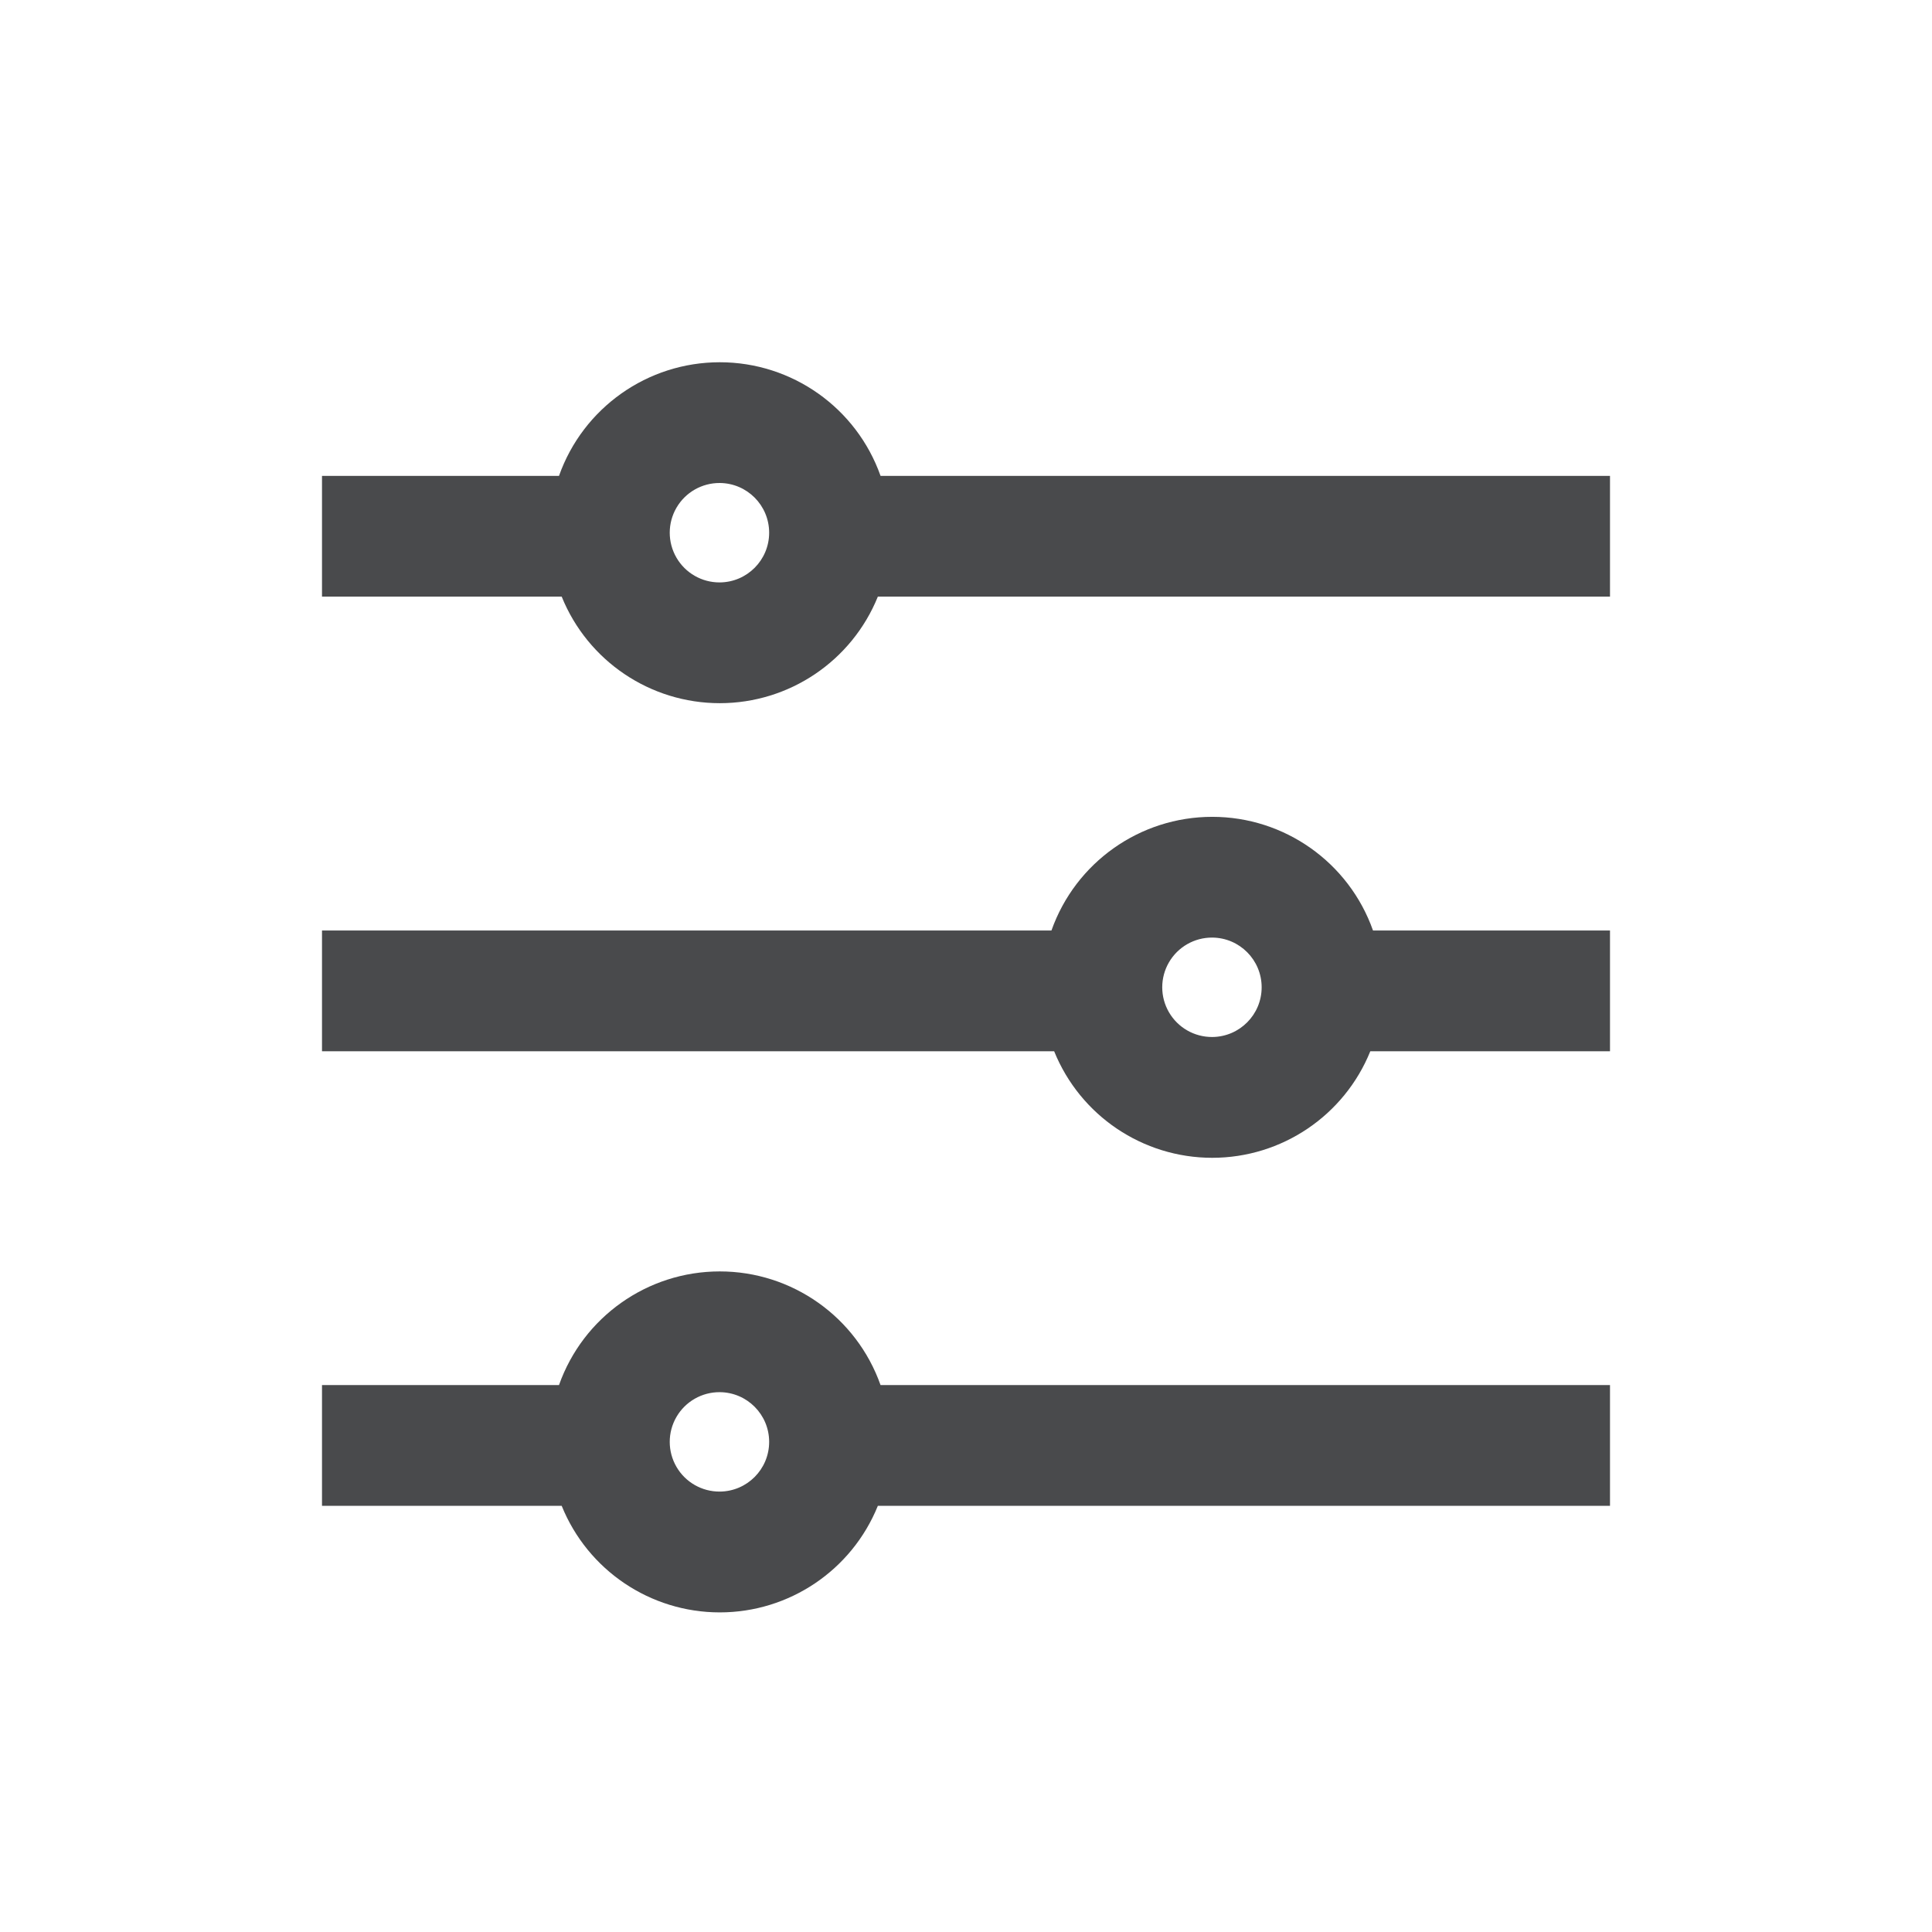
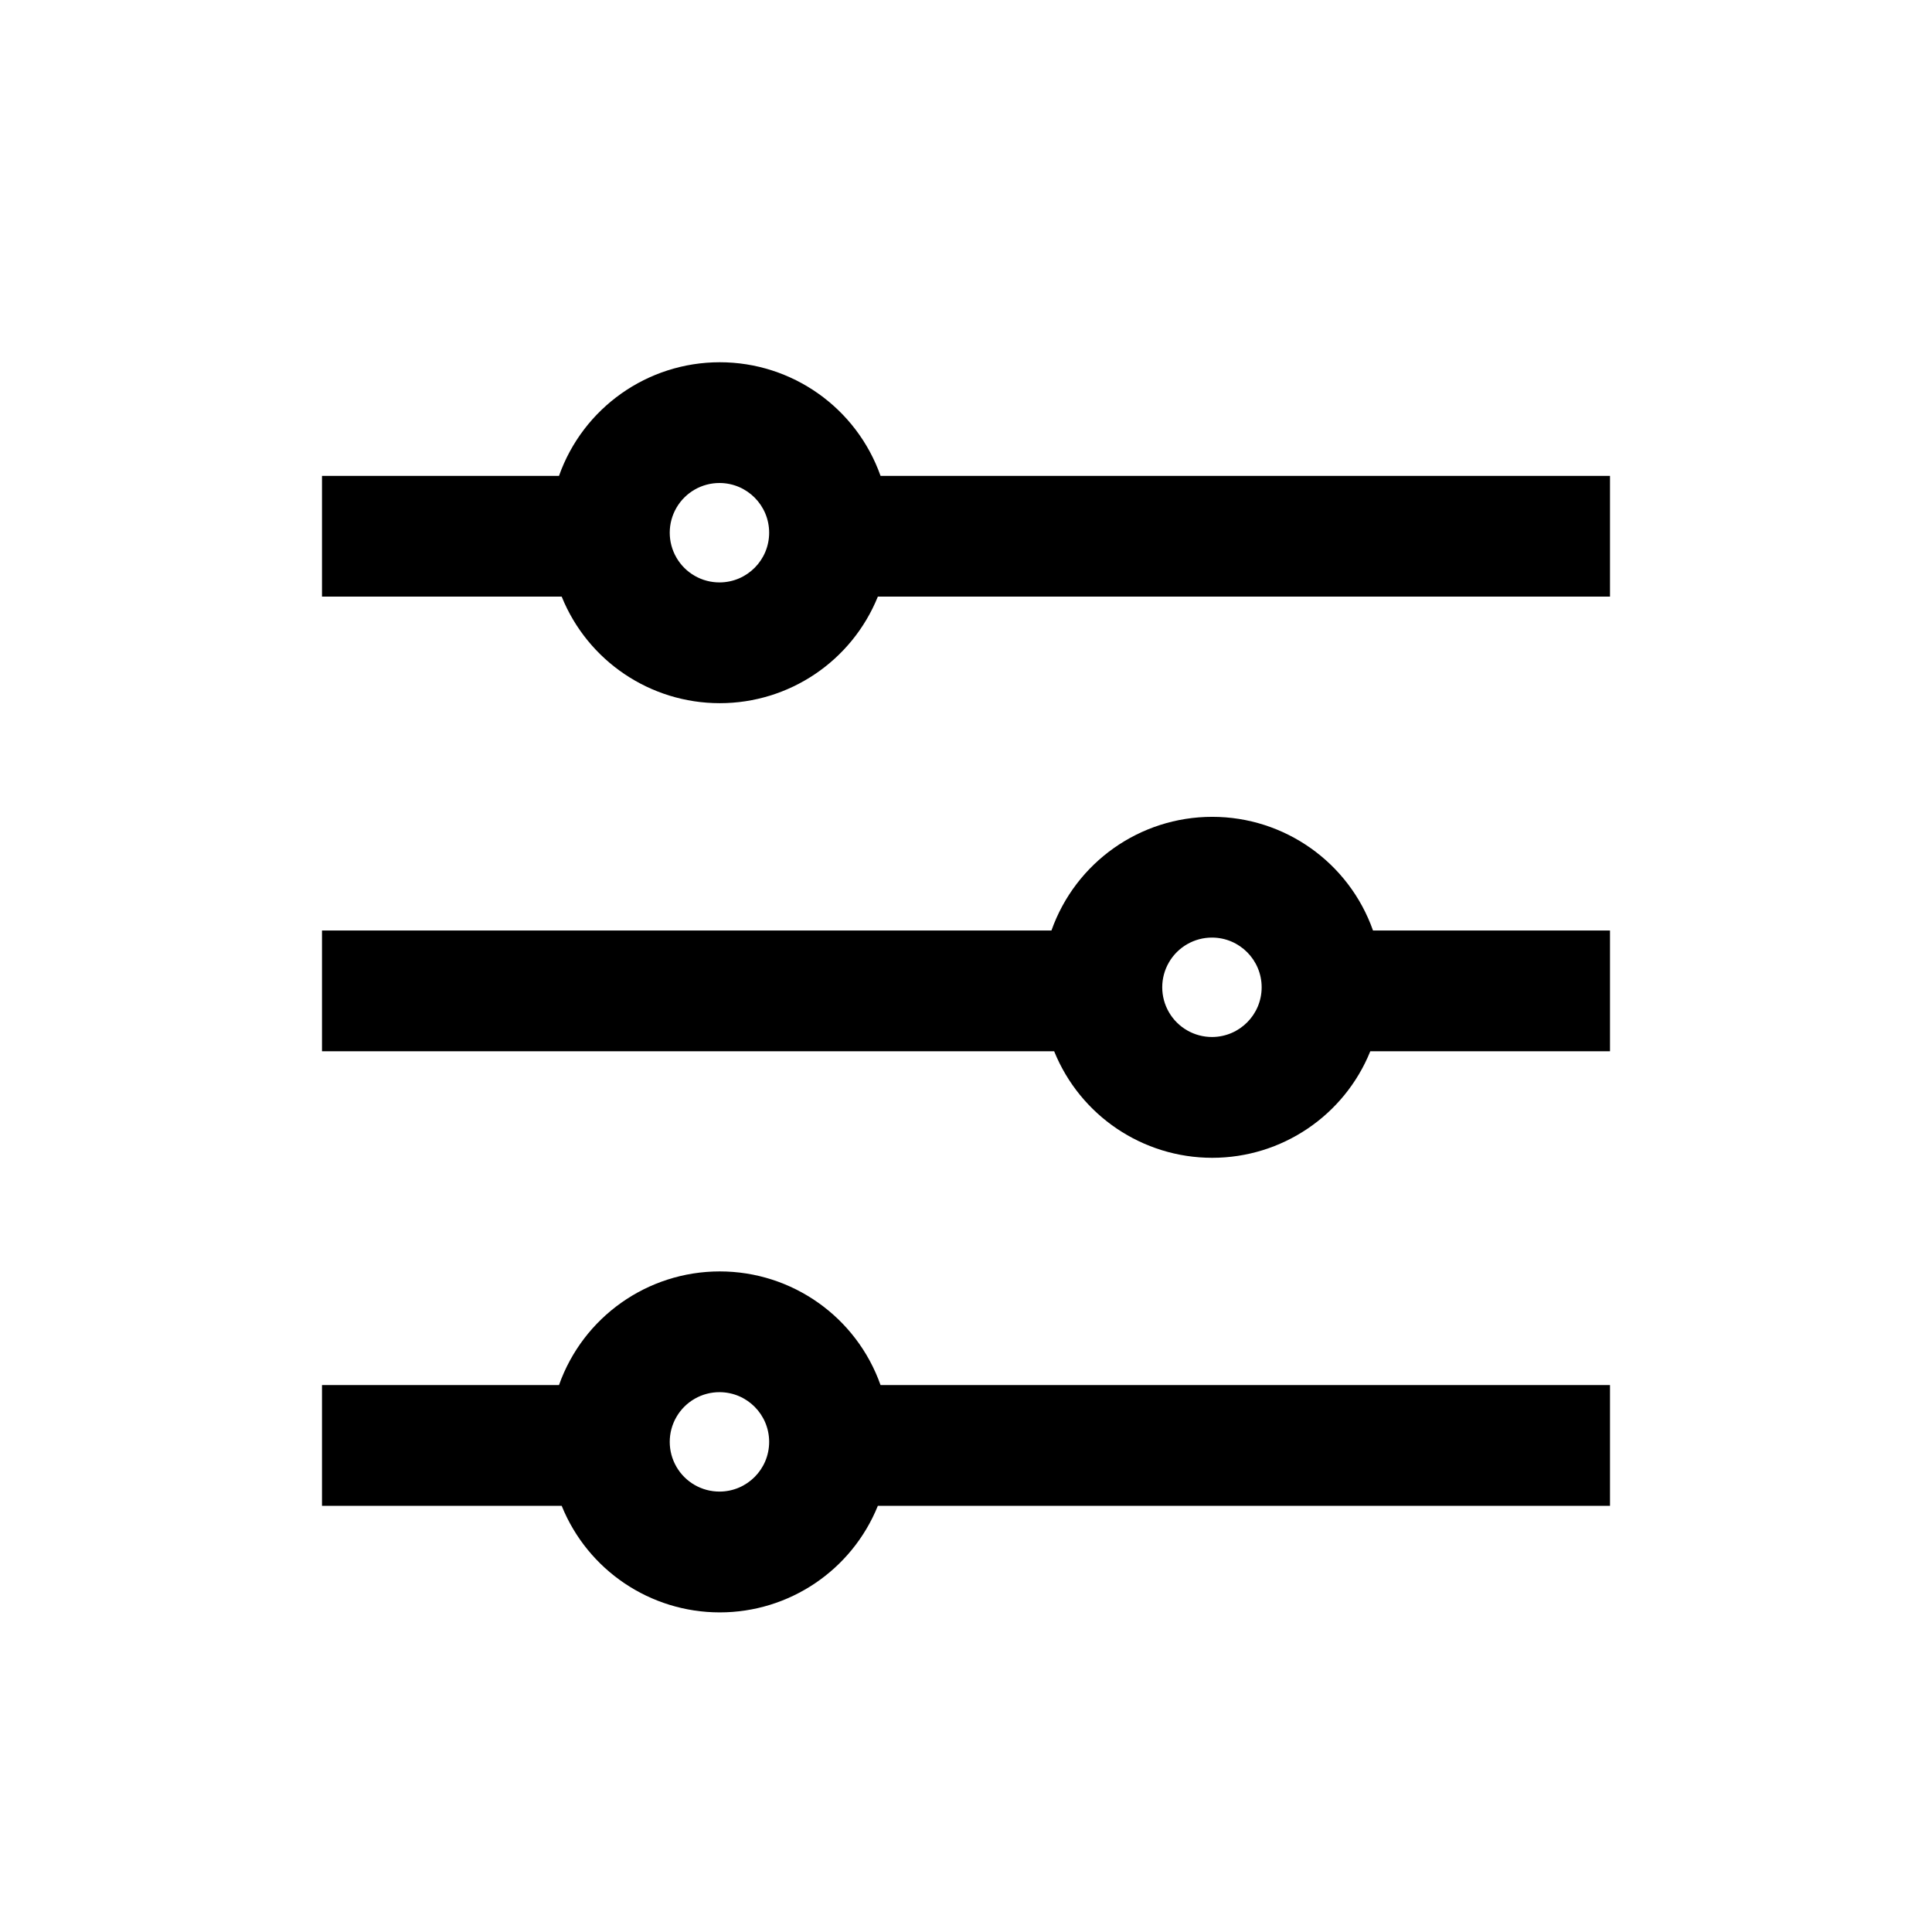
<svg xmlns="http://www.w3.org/2000/svg" t="1657161001715" class="icon" viewBox="0 0 1024 1024" version="1.1" p-id="5958" width="200" height="200">
  <defs>
    <style type="text/css">@font-face { font-family: feedback-iconfont; src: url("//at.alicdn.com/t/font_1031158_u69w8yhxdu.woff2?t=1630033759944") format("woff2"), url("//at.alicdn.com/t/font_1031158_u69w8yhxdu.woff?t=1630033759944") format("woff"), url("//at.alicdn.com/t/font_1031158_u69w8yhxdu.ttf?t=1630033759944") format("truetype"); }
</style>
  </defs>
-   <path d="M381.483 673.877a90.389 90.389 0 0 1 85.227 60.245H853.333v64H465.28a90.389 90.389 0 0 1-167.573 0H170.667v-64h125.611a90.389 90.389 0 0 1 85.205-60.245z m0 64a26.347 26.347 0 1 0 0 52.693 26.347 26.347 0 0 0 0-52.693z m261.035-304.939a90.389 90.389 0 0 1 85.205 60.245H853.333v64h-127.04a90.389 90.389 0 0 1-167.573 0H170.667v-64h386.624a90.389 90.389 0 0 1 85.227-60.245z m0 64a26.347 26.347 0 1 0 0 52.693 26.347 26.347 0 0 0 0-52.693zM381.483 192a90.389 90.389 0 0 1 85.227 60.224H853.333v64H465.28a90.389 90.389 0 0 1-167.573 0H170.667v-64h125.611A90.389 90.389 0 0 1 381.483 192z m0 64a26.347 26.347 0 1 0 0 52.693 26.347 26.347 0 0 0 0-52.693z" p-id="5959" fill="#494a4c" />
+   <path d="M381.483 673.877a90.389 90.389 0 0 1 85.227 60.245H853.333v64H465.28a90.389 90.389 0 0 1-167.573 0H170.667v-64h125.611a90.389 90.389 0 0 1 85.205-60.245z m0 64a26.347 26.347 0 1 0 0 52.693 26.347 26.347 0 0 0 0-52.693z m261.035-304.939a90.389 90.389 0 0 1 85.205 60.245H853.333v64h-127.04a90.389 90.389 0 0 1-167.573 0H170.667v-64h386.624a90.389 90.389 0 0 1 85.227-60.245z m0 64a26.347 26.347 0 1 0 0 52.693 26.347 26.347 0 0 0 0-52.693zM381.483 192a90.389 90.389 0 0 1 85.227 60.224H853.333v64H465.28a90.389 90.389 0 0 1-167.573 0H170.667v-64h125.611A90.389 90.389 0 0 1 381.483 192z m0 64a26.347 26.347 0 1 0 0 52.693 26.347 26.347 0 0 0 0-52.693z" p-id="5959" />
</svg>
